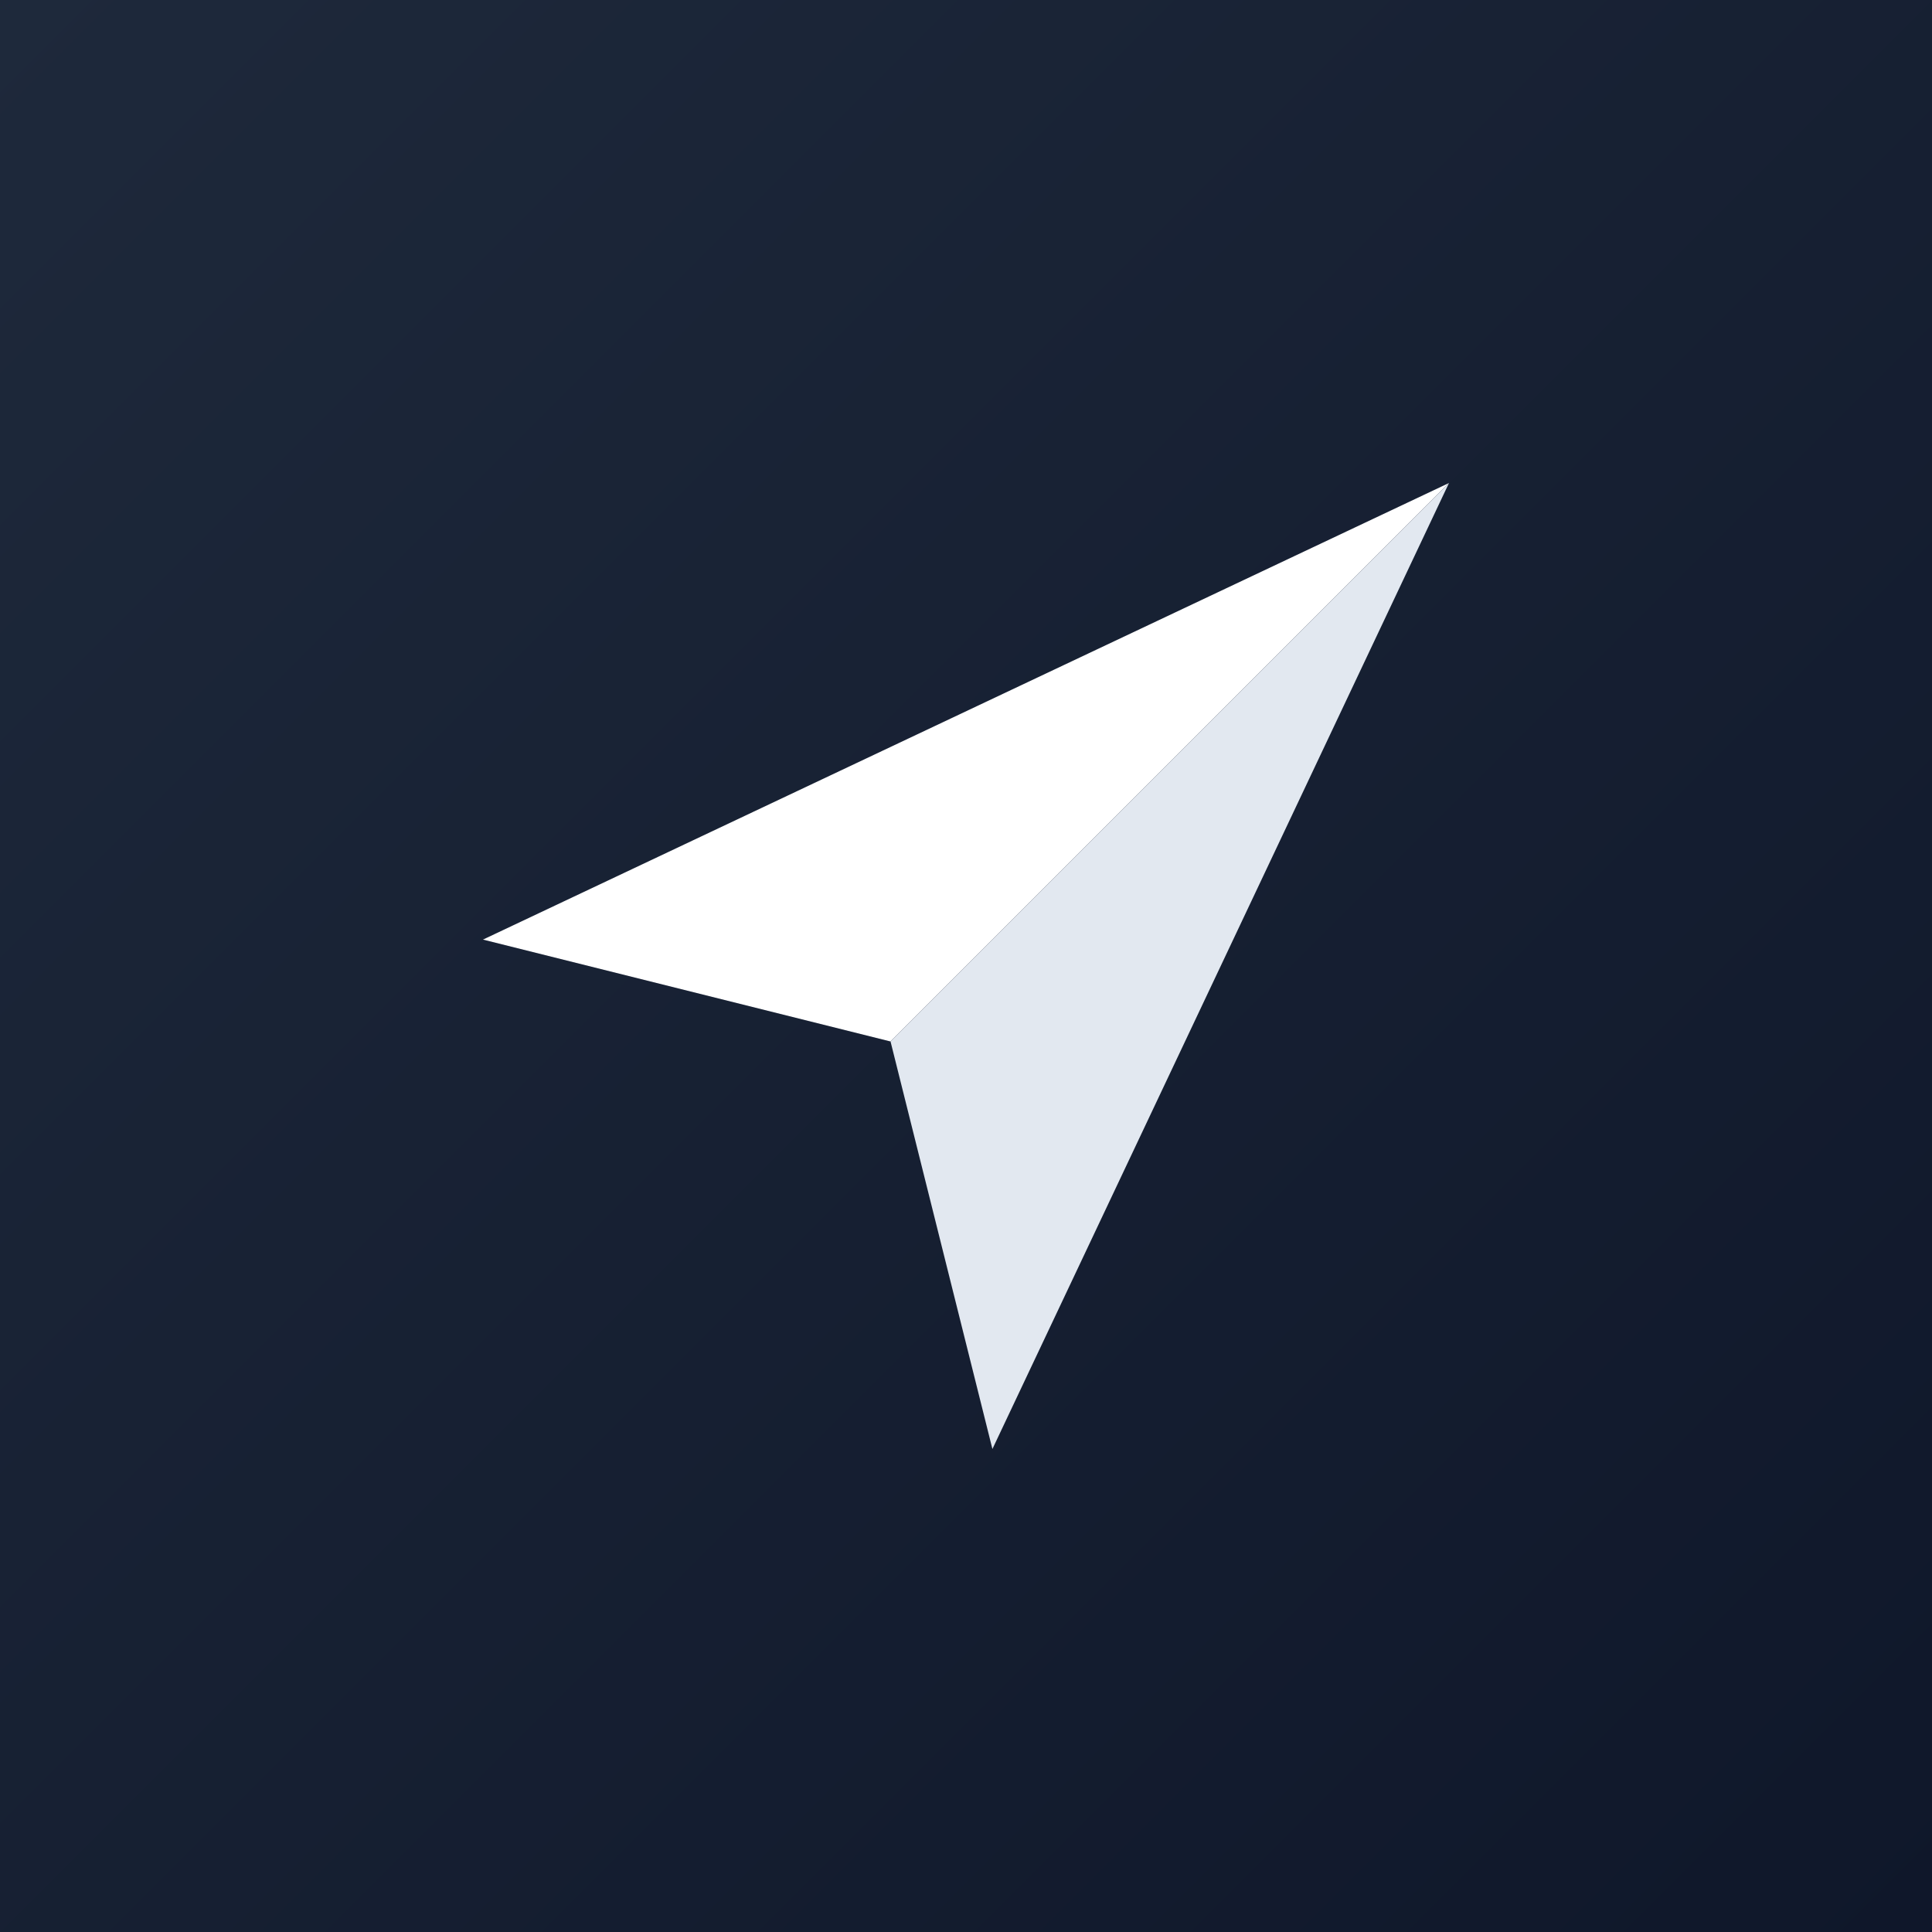
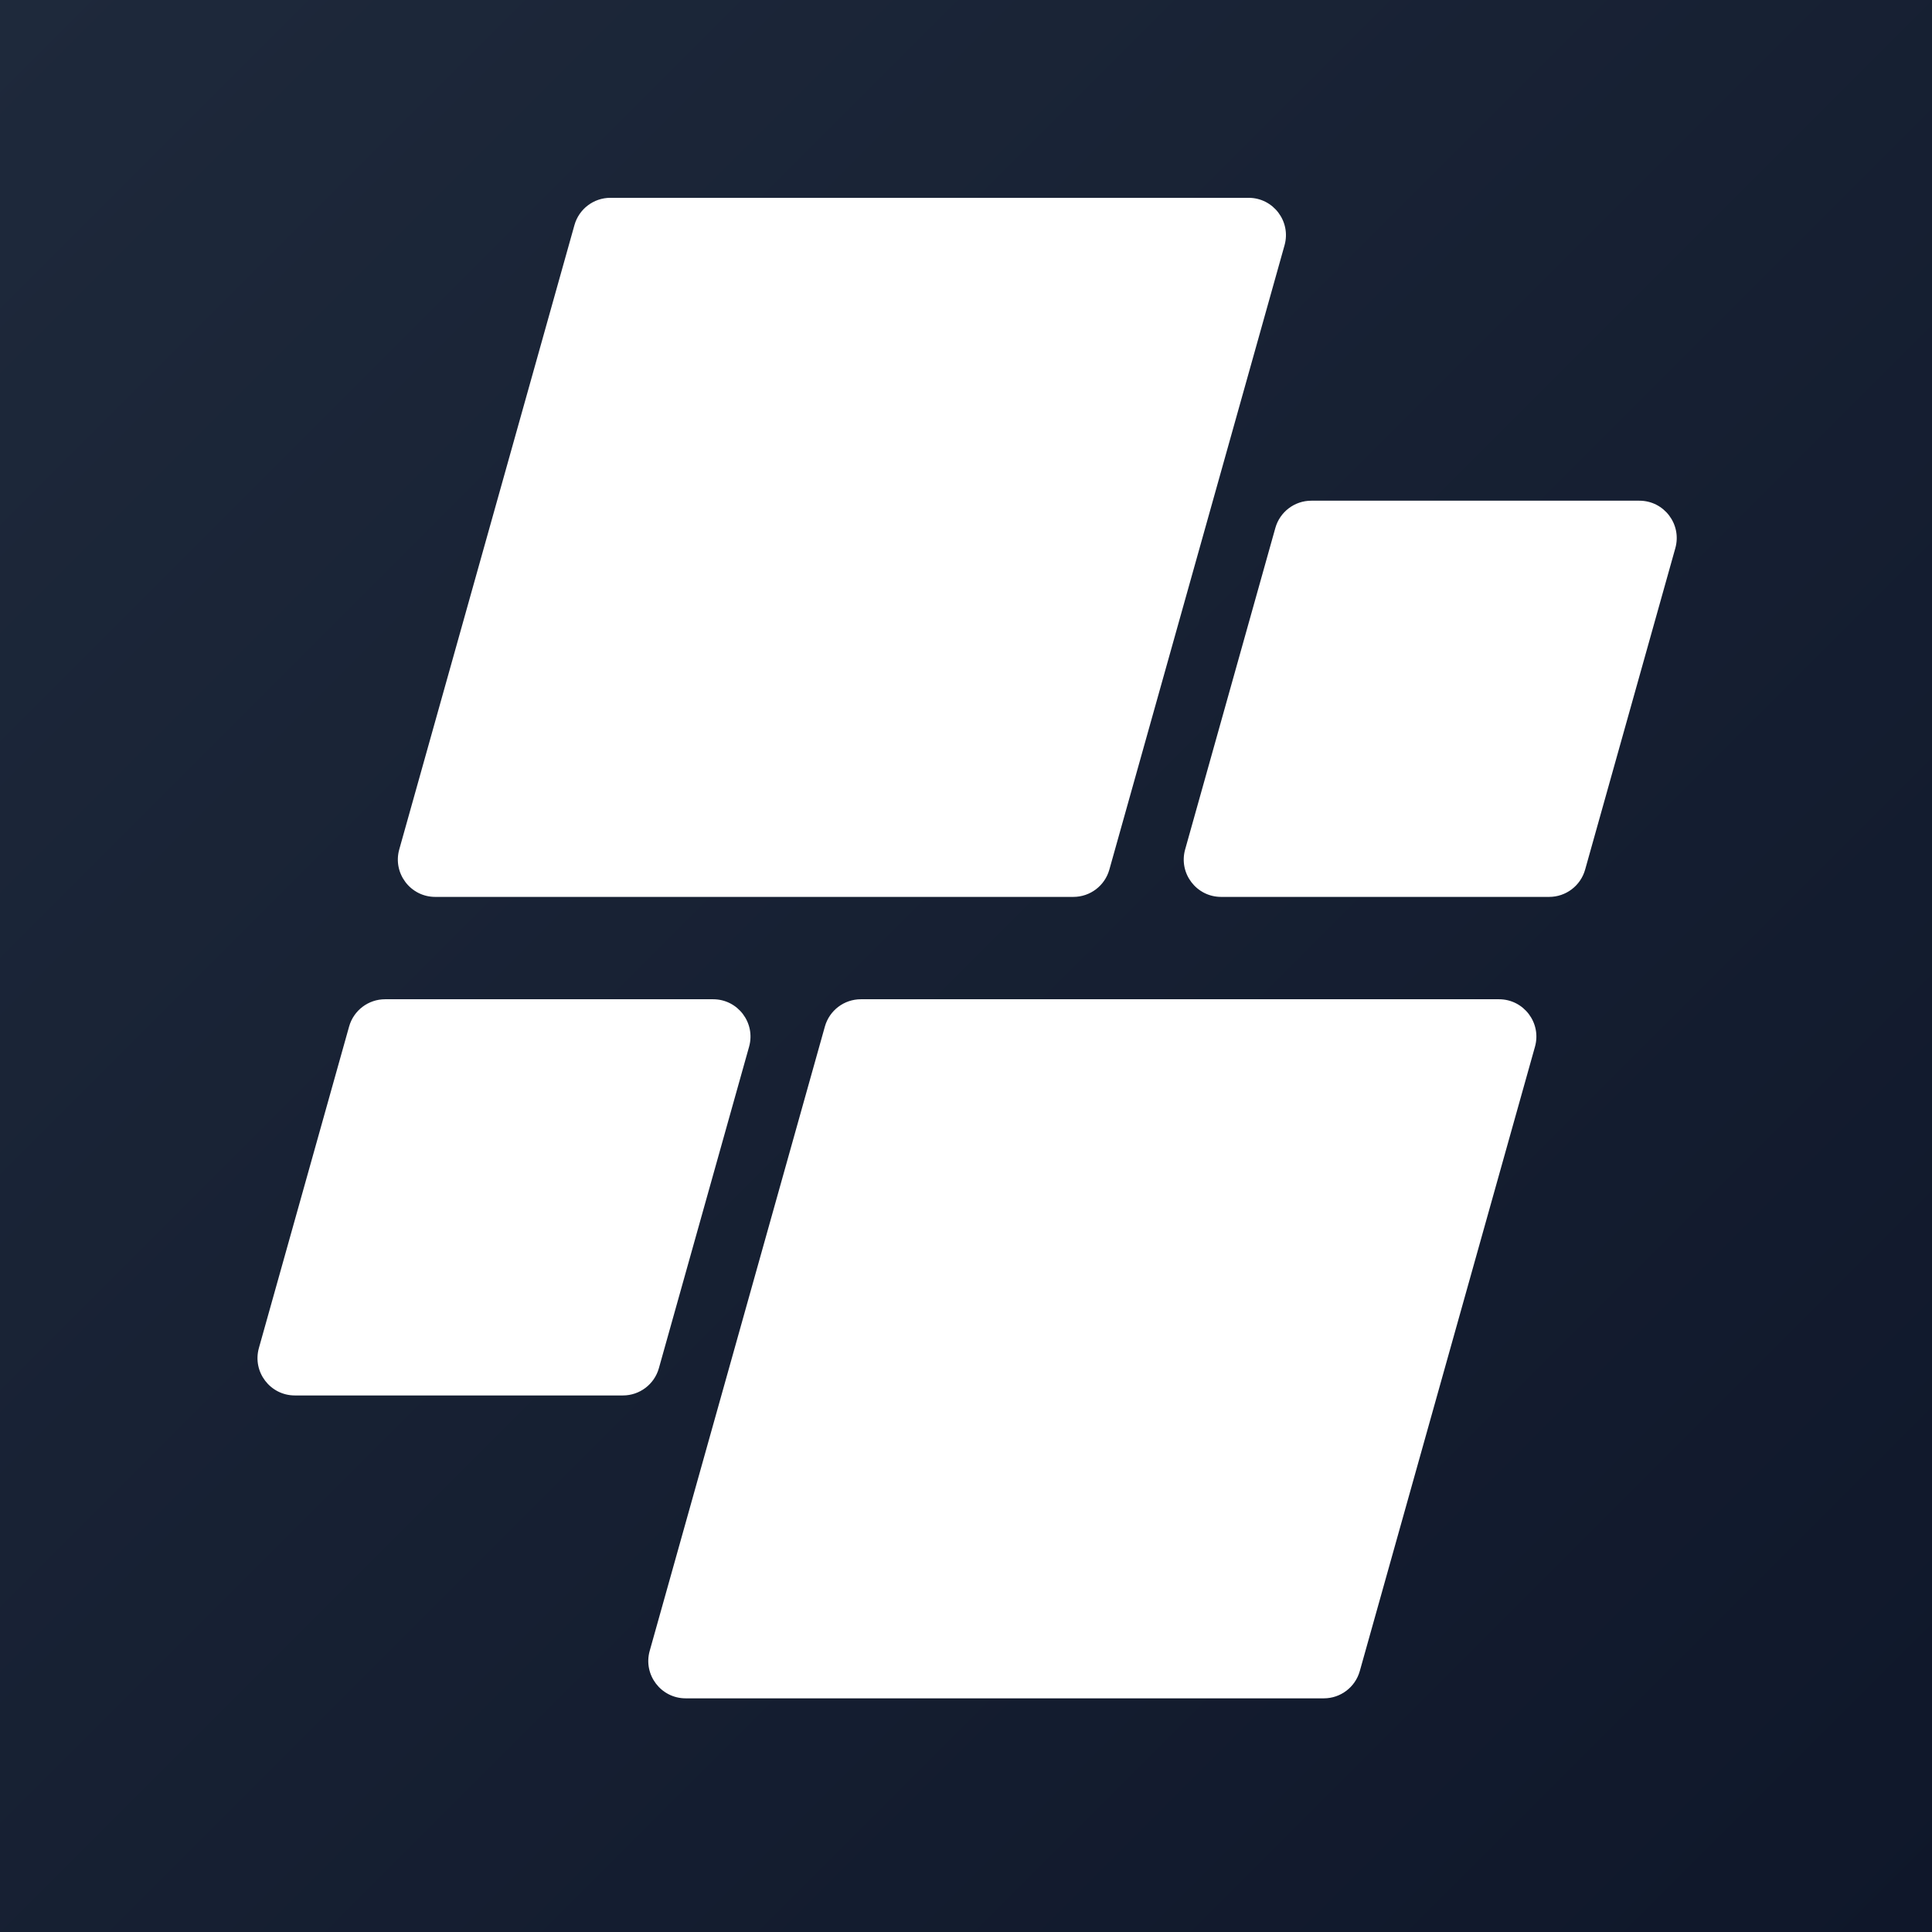
<svg xmlns="http://www.w3.org/2000/svg" viewBox="0 0 512 512">
  <defs>
    <linearGradient id="bg" x1="0" y1="0" x2="1" y2="1">
      <stop offset="0%" stop-color="#1e293b" />
      <stop offset="100%" stop-color="#0f172a" />
    </linearGradient>
+     <clipPath id="icon">
+       <path d="M 855.637 699.203 L 222.246 699.203 C 197.68 699.203 179.906 675.75 186.539 652.102 L 360.43 32.391 C 364.922 16.387 379.512 5.328 396.133 5.328 L 1029.527 5.328 C 1054.09 5.328 1071.867 28.777 1065.23 52.43 L 891.34 672.137 C 886.852 688.141 872.258 699.203 855.637 699.203 Z M 444.238 1166.98 L 533.773 847.898 C 540.41 824.246 522.633 800.797 498.07 800.797 L 172.473 800.797 C 155.852 800.797 141.262 811.855 136.77 827.859 L 47.234 1146.941 C 40.598 1170.594 58.375 1194.043 82.938 1194.043 L 408.535 1194.043 C 425.156 1194.043 439.75 1182.984 444.238 1166.98 Z M 609.004 827.859 L 435.113 1447.57 C 428.477 1471.219 446.254 1494.672 470.816 1494.672 L 1104.211 1494.672 C 1120.832 1494.672 1135.422 1483.609 1139.914 1467.605 L 1313.805 847.898 C 1320.441 824.246 1302.664 800.797 1278.102 800.797 L 644.707 800.797 C 628.086 800.797 613.492 811.855 609.004 827.859 Z M 1056.105 333.02 L 966.57 652.102 C 959.934 675.75 977.711 699.203 1002.273 699.203 L 1327.871 699.203 C 1344.492 699.203 1359.086 688.141 1363.574 672.137 L 1453.109 353.055 C 1459.746 329.406 1441.969 305.953 1417.406 305.953 L 1091.809 305.953 C 1075.188 305.953 1060.598 317.016 1056.105 333.02 Z" />
+     </clipPath>
  </defs>
  <rect width="512" height="512" fill="url(#bg)" />
-   <polygon points="128,249 384,128 236,276" fill="#ffffff" />
-   <polygon points="384,128 263,384 236,276" fill="#e2e8f0" />
+   <g transform="translate(56,51) scale(0.267)">
+     <rect width="1500" height="1500" fill="#ffffff" clip-path="url(#icon)" />
+   </g>
</svg>
